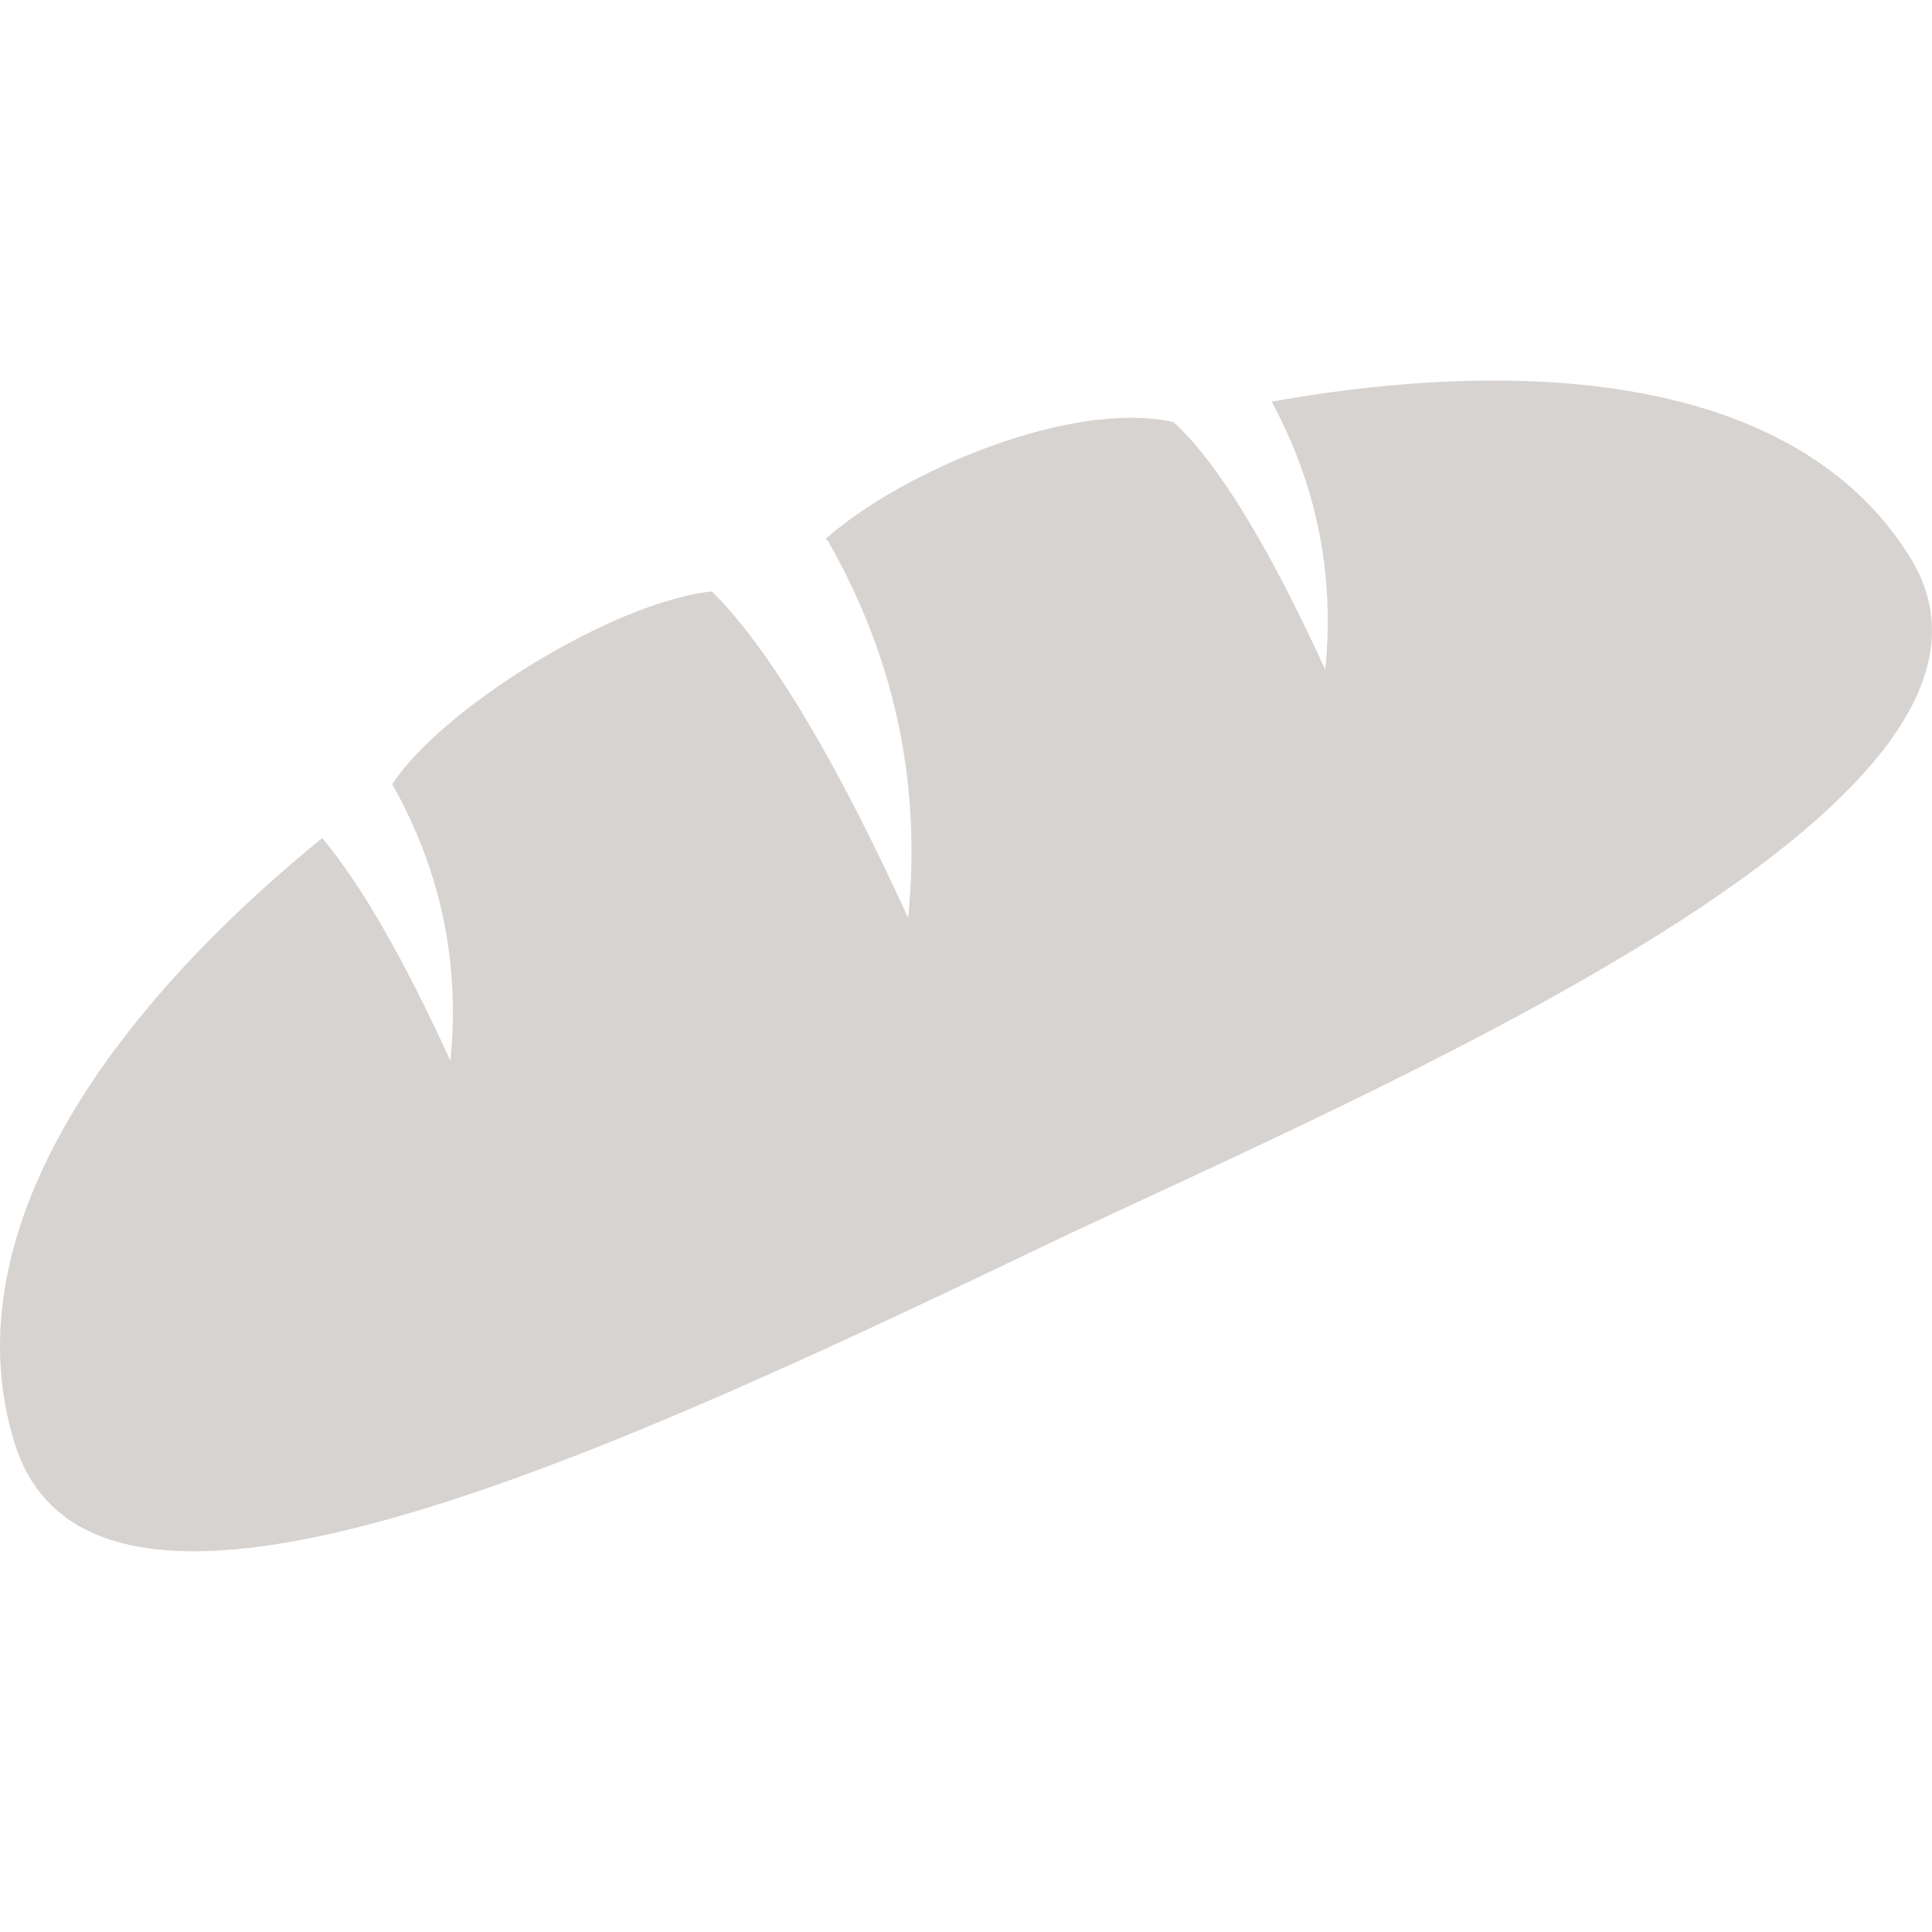
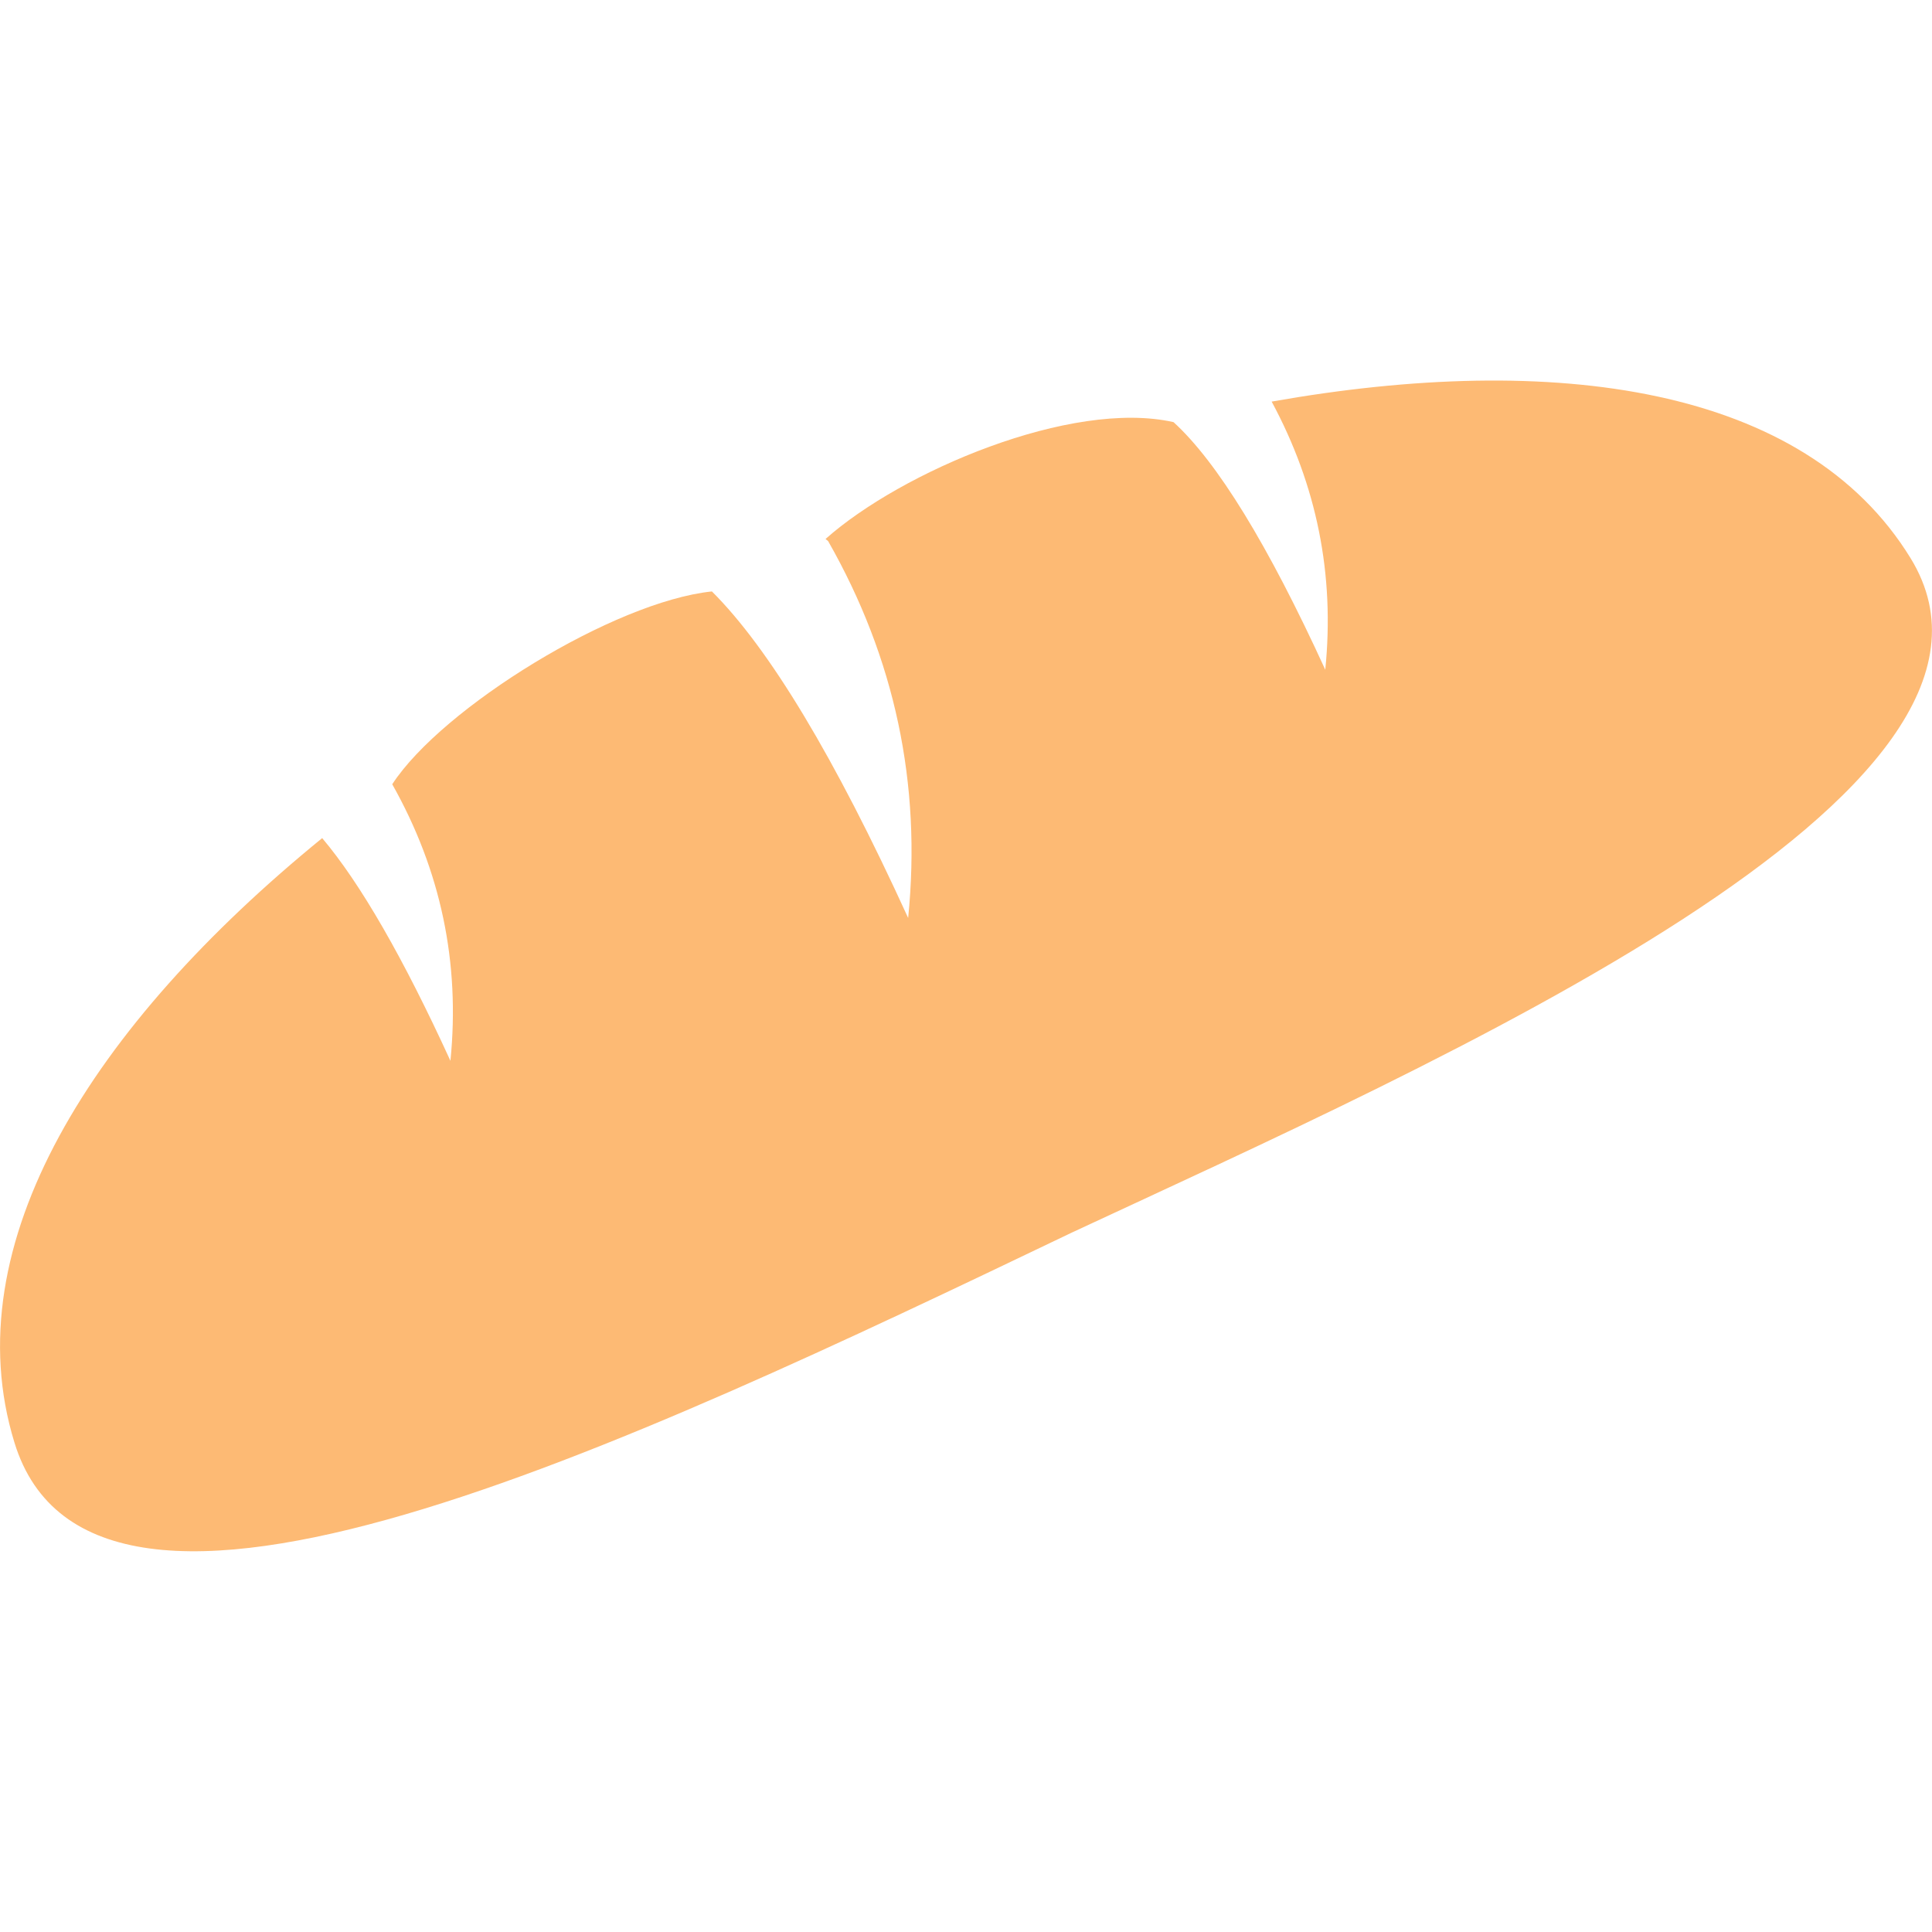
<svg xmlns="http://www.w3.org/2000/svg" width="32" height="32" viewBox="0 0 8.467 8.467" version="1.1" id="svg5">
  <defs id="defs2" />
  <g id="layer1">
-     <path id="path3" d="M 8.373,2.446 C 9.003,3.473 6.311,4.65 4.699,5.401 2.734,6.342 0.408,7.451 0.063,6.321 -0.204,5.452 0.405,4.494 1.412,3.673 1.58,3.872 1.767,4.197 1.974,4.649 2.017,4.219 1.932,3.815 1.719,3.437 1.938,3.101 2.693,2.636 3.12,2.592 3.371,2.842 3.658,3.318 3.98,4.023 4.039,3.436 3.922,2.885 3.629,2.371 c -0.004,-0.003 -0.008,-0.006 -0.011,-0.009 C 3.95,2.067 4.695,1.749 5.143,1.85 5.335,2.025 5.557,2.387 5.808,2.935 5.85,2.519 5.771,2.127 5.573,1.76 6.81,1.541 7.909,1.69 8.373,2.446" style="fill:#d6d3d1;fill-opacity:1;fill-rule:evenodd;stroke:none;stroke-width:0" />
+     <path id="path3" d="M 8.373,2.446 C 9.003,3.473 6.311,4.65 4.699,5.401 2.734,6.342 0.408,7.451 0.063,6.321 -0.204,5.452 0.405,4.494 1.412,3.673 1.58,3.872 1.767,4.197 1.974,4.649 2.017,4.219 1.932,3.815 1.719,3.437 1.938,3.101 2.693,2.636 3.12,2.592 3.371,2.842 3.658,3.318 3.98,4.023 4.039,3.436 3.922,2.885 3.629,2.371 c -0.004,-0.003 -0.008,-0.006 -0.011,-0.009 C 3.95,2.067 4.695,1.749 5.143,1.85 5.335,2.025 5.557,2.387 5.808,2.935 5.85,2.519 5.771,2.127 5.573,1.76 6.81,1.541 7.909,1.69 8.373,2.446" style="fill:#fdba74;fill-opacity:1;fill-rule:evenodd;stroke:none;stroke-width:0" />
  </g>
</svg>
